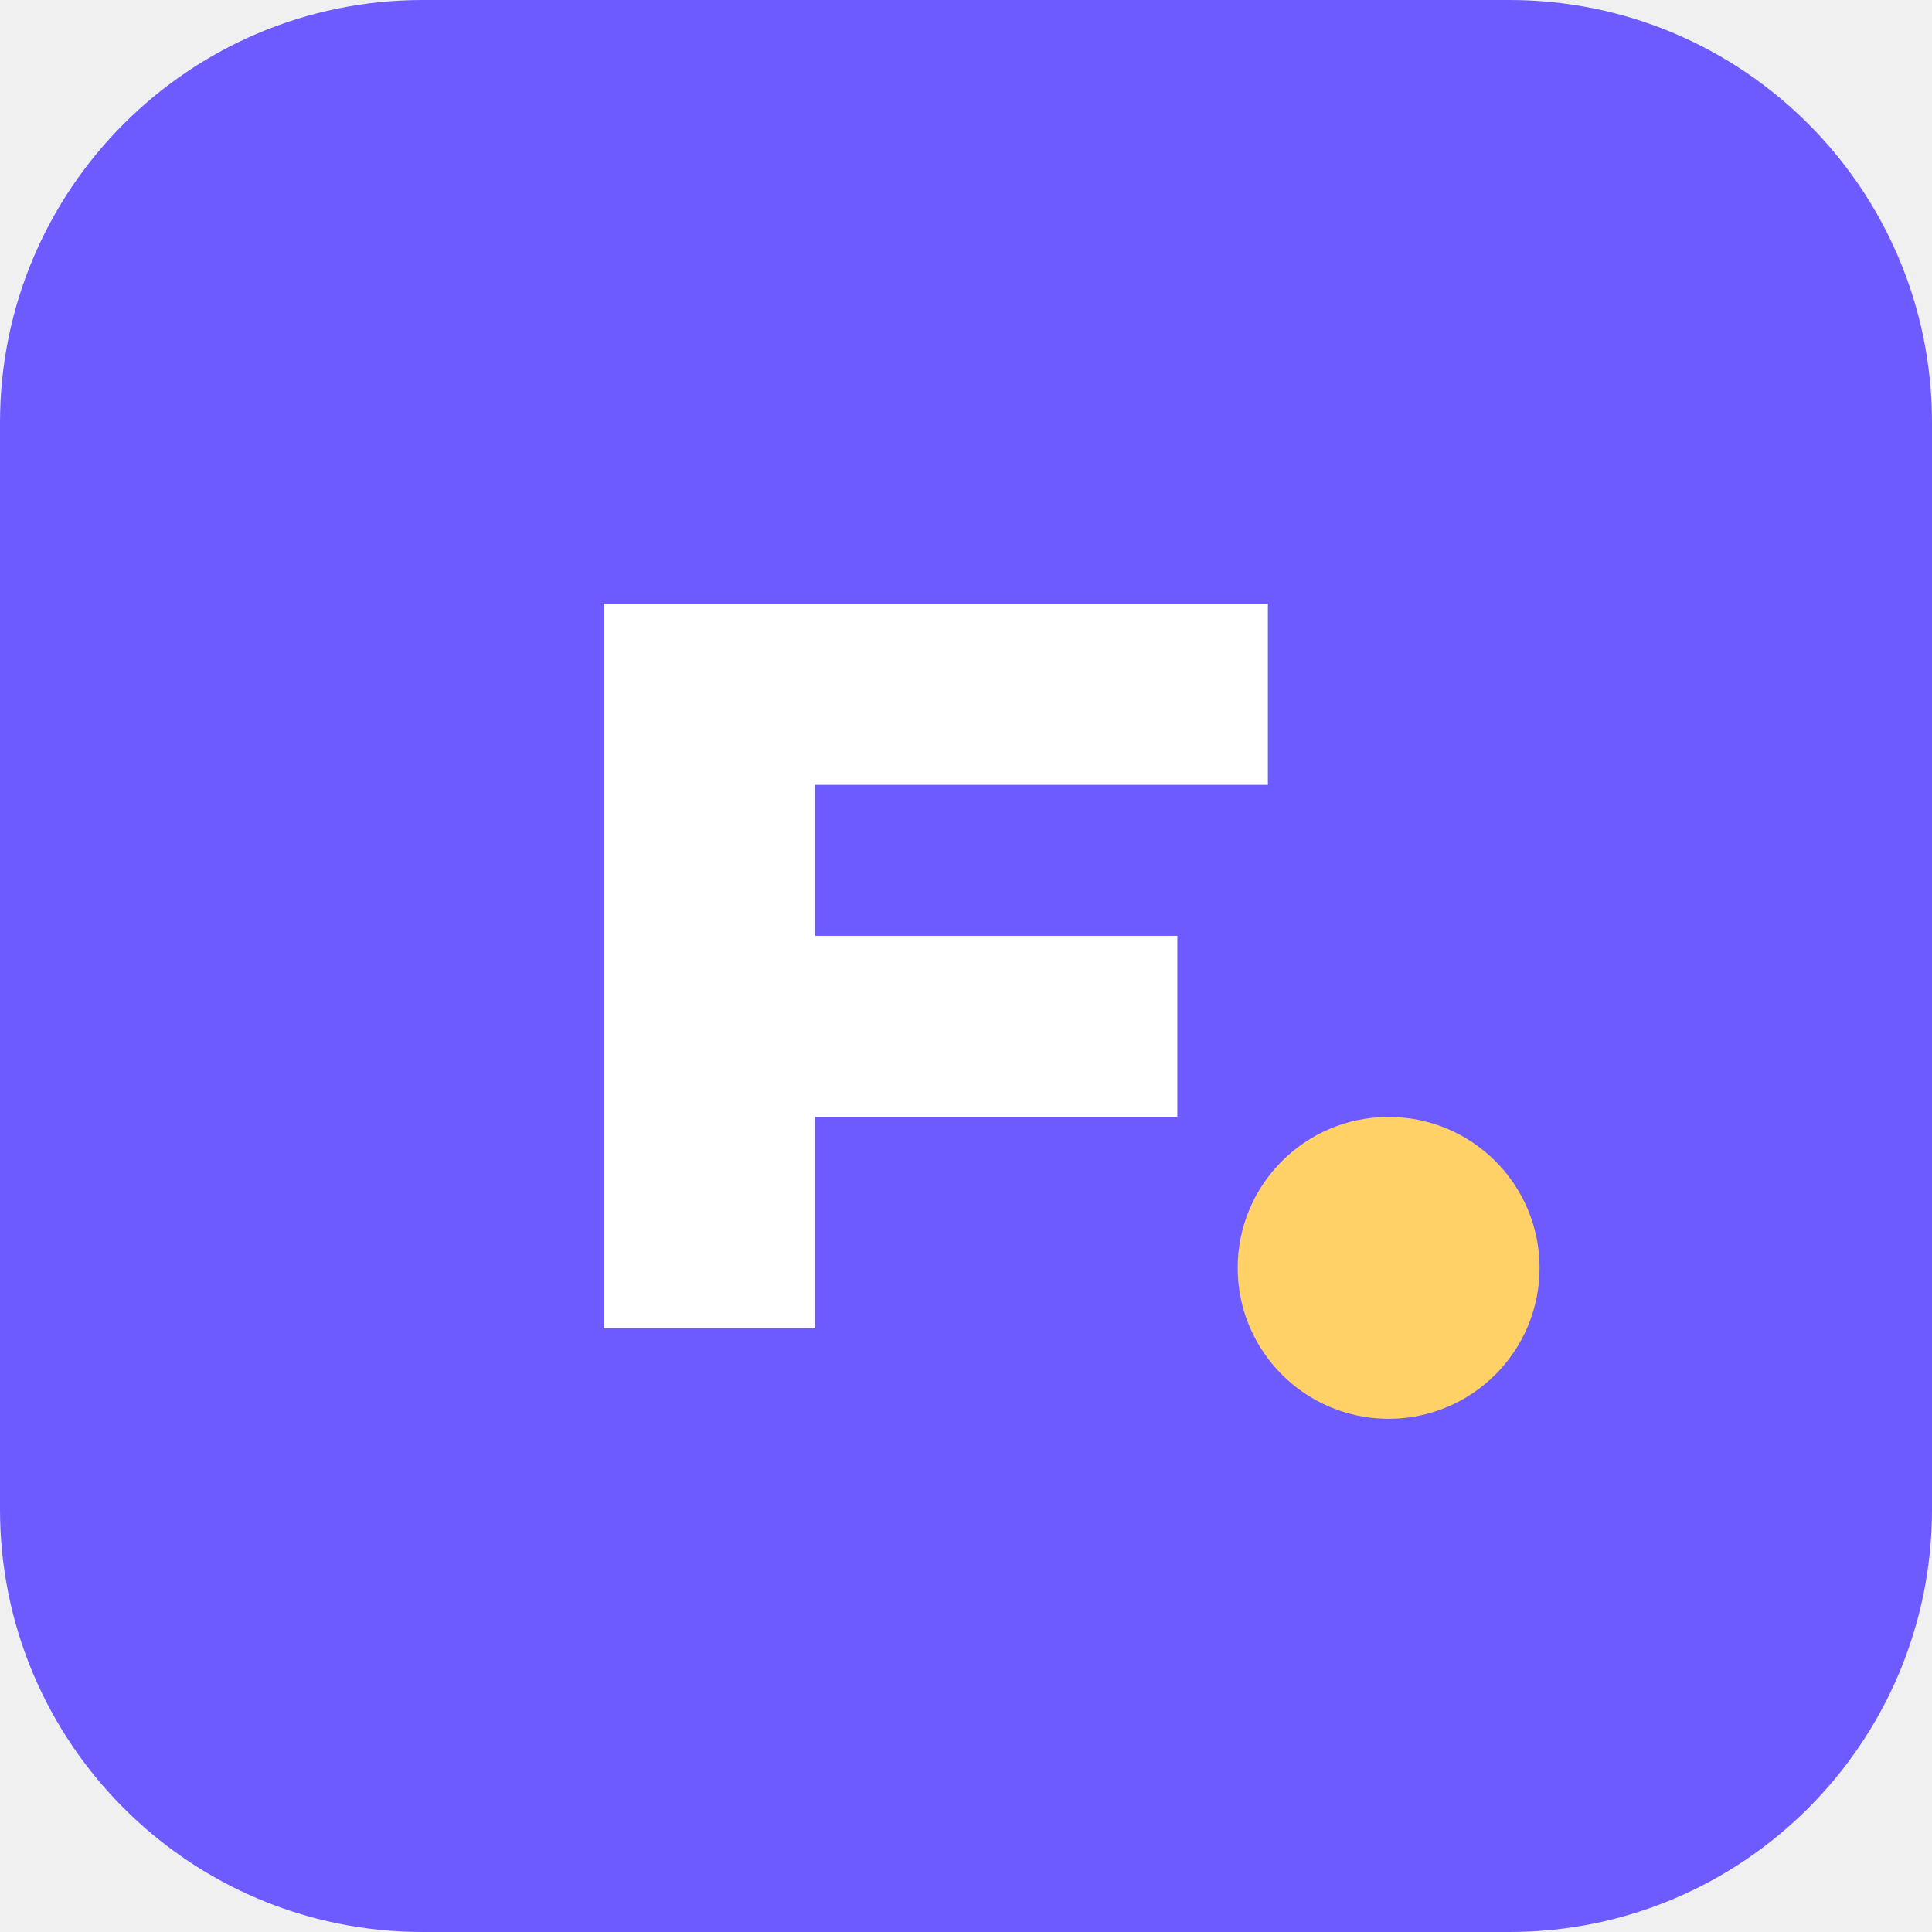
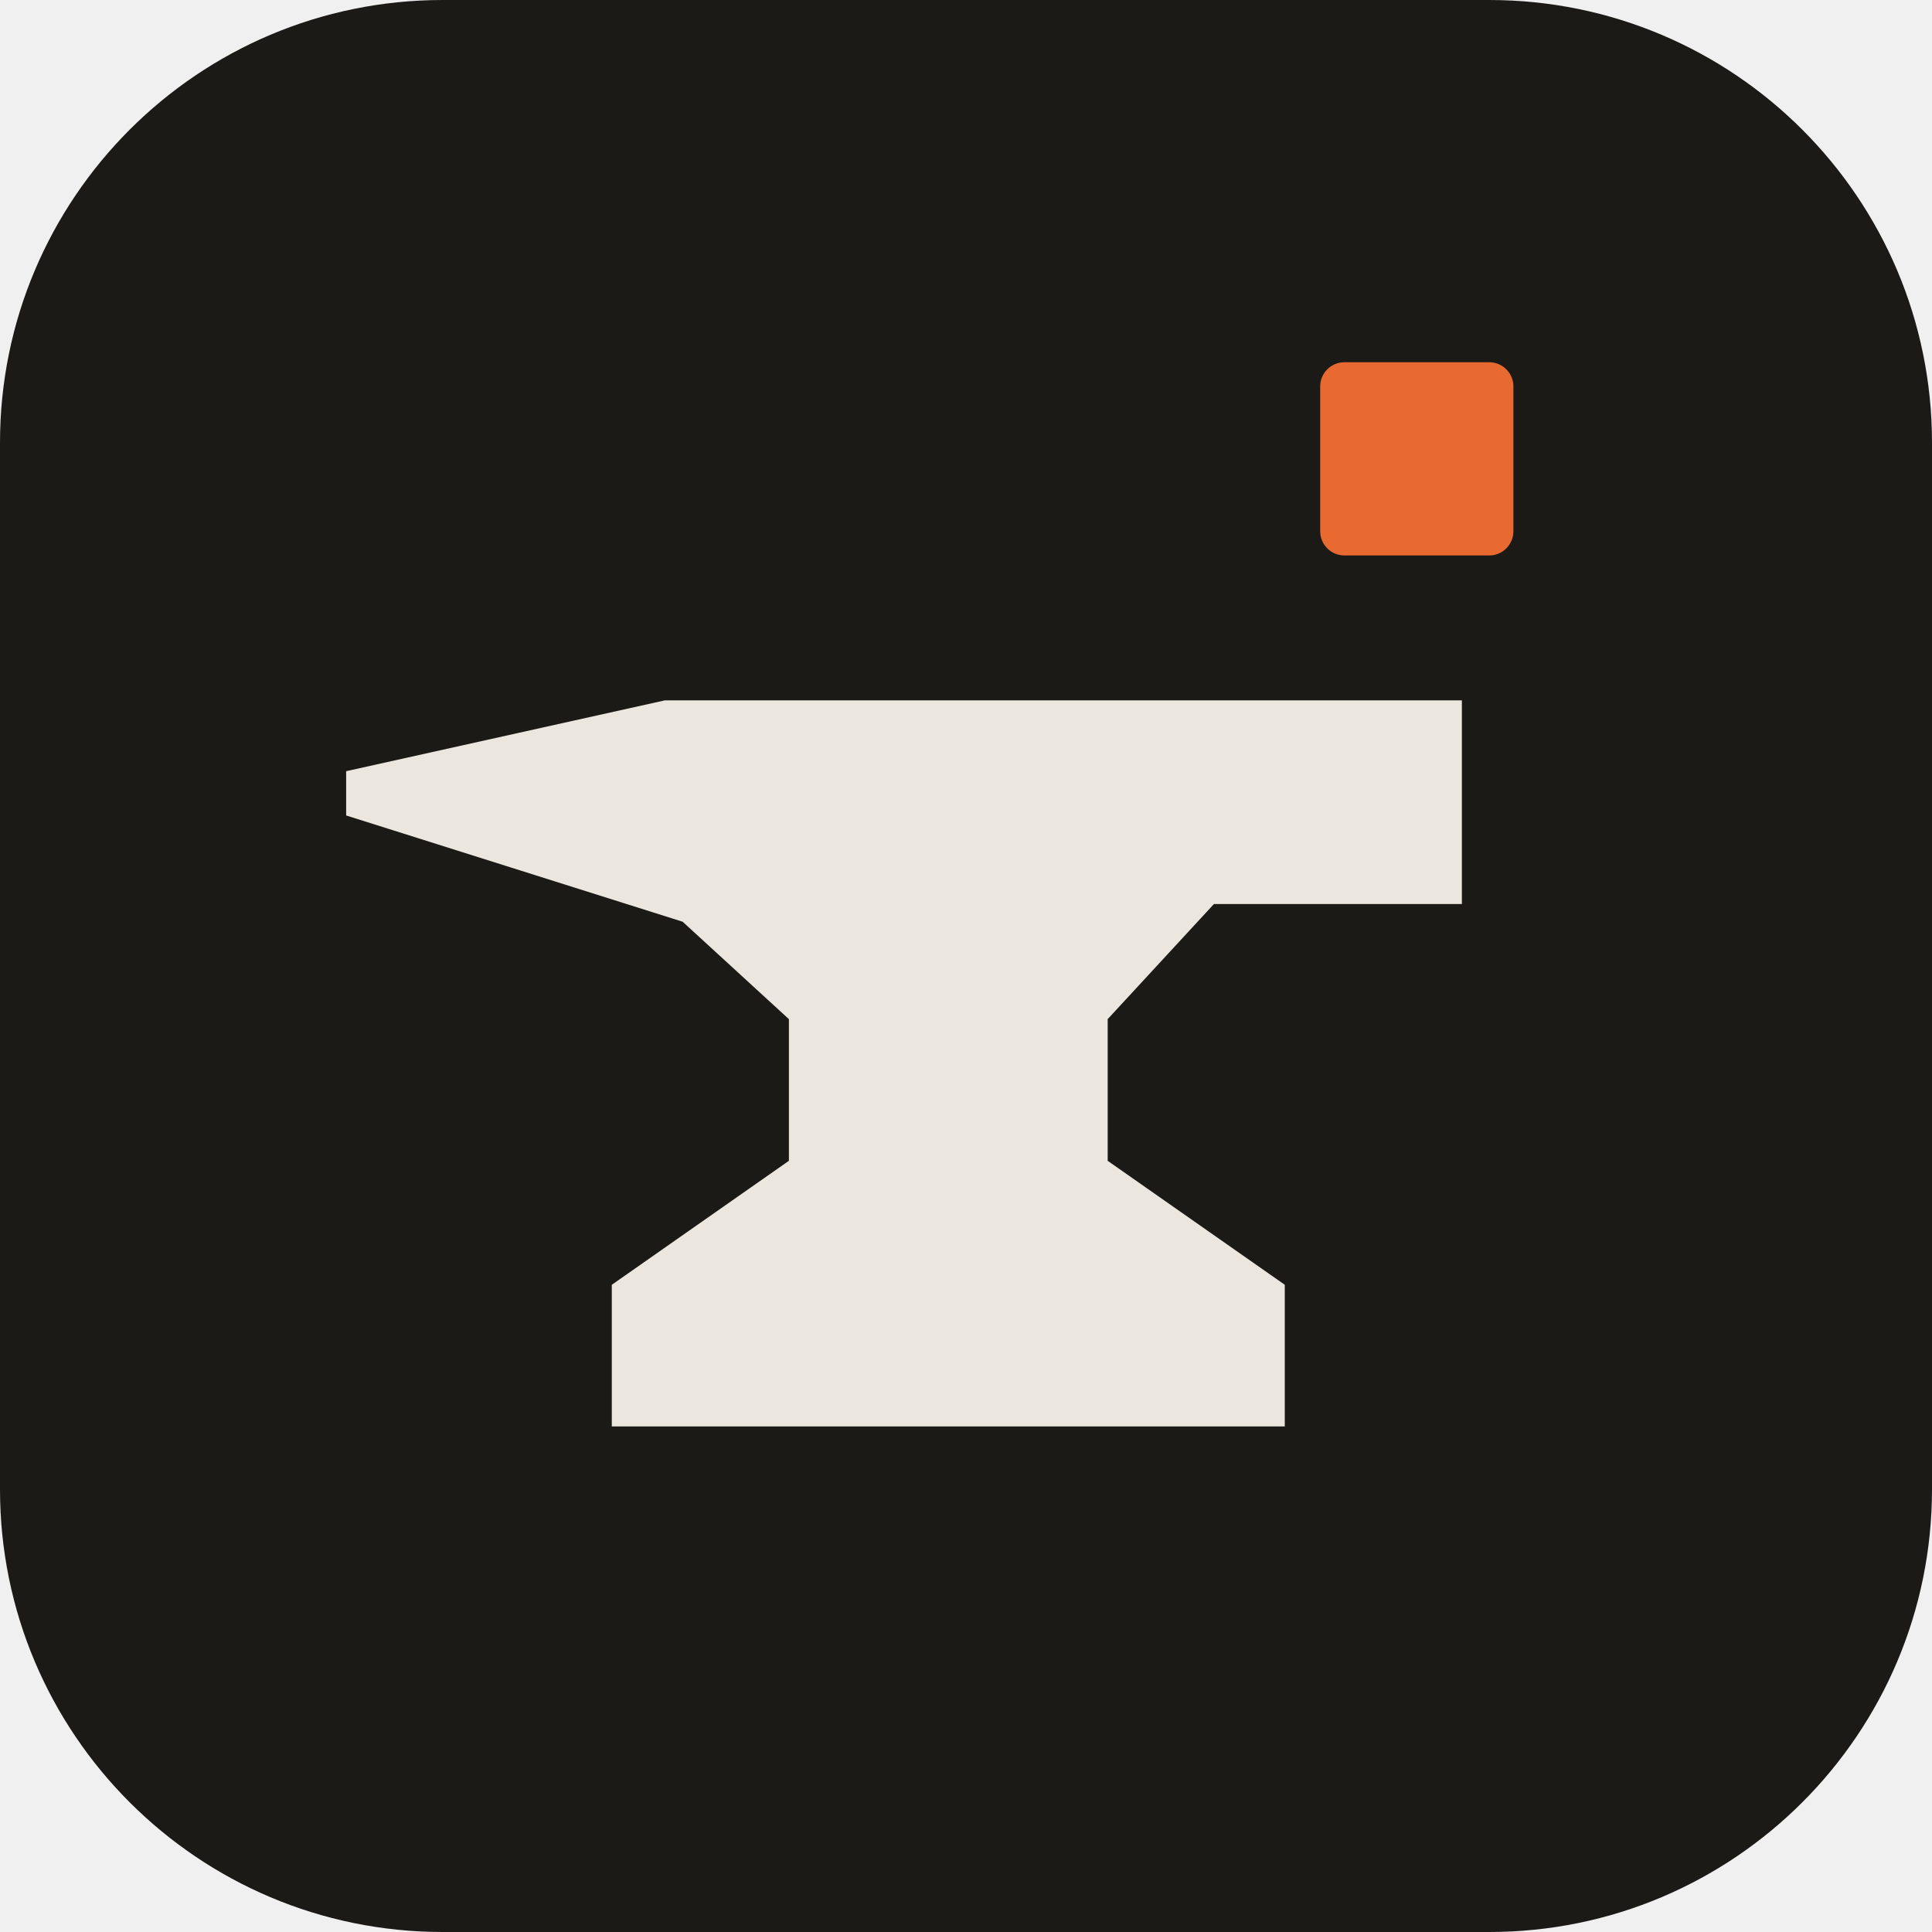
- <svg xmlns="http://www.w3.org/2000/svg" width="64" height="64" viewBox="0 0 64 64" fill="none">
-   <rect width="64" height="64" rx="14" fill="#6D5BFF" />
-   <path d="M20 44V20h22v6H27v5h12v6H27v7h-7z" fill="#fff" />
-   <circle cx="46" cy="42" r="5" fill="#FFD166" />
+ <svg xmlns="http://www.w3.org/2000/svg" width="64" height="64" viewBox="0 0 24 24">
+   <rect width="24" height="24" rx="5.5" fill="#1c1a17" />
+   <path d="M4.3 9.58 8.26 8.7h9.9v2.53h-3.08l-1.32 1.43v1.76l2.2 1.54v1.76H7.6v-1.76l2.2-1.54v-1.76l-1.32-1.21L4.3 10.13z" fill="#ece7de" />
+   <rect x="16.4" y="4.5" width="2.4" height="2.4" rx=".3" fill="#e86a30" />
</svg>
